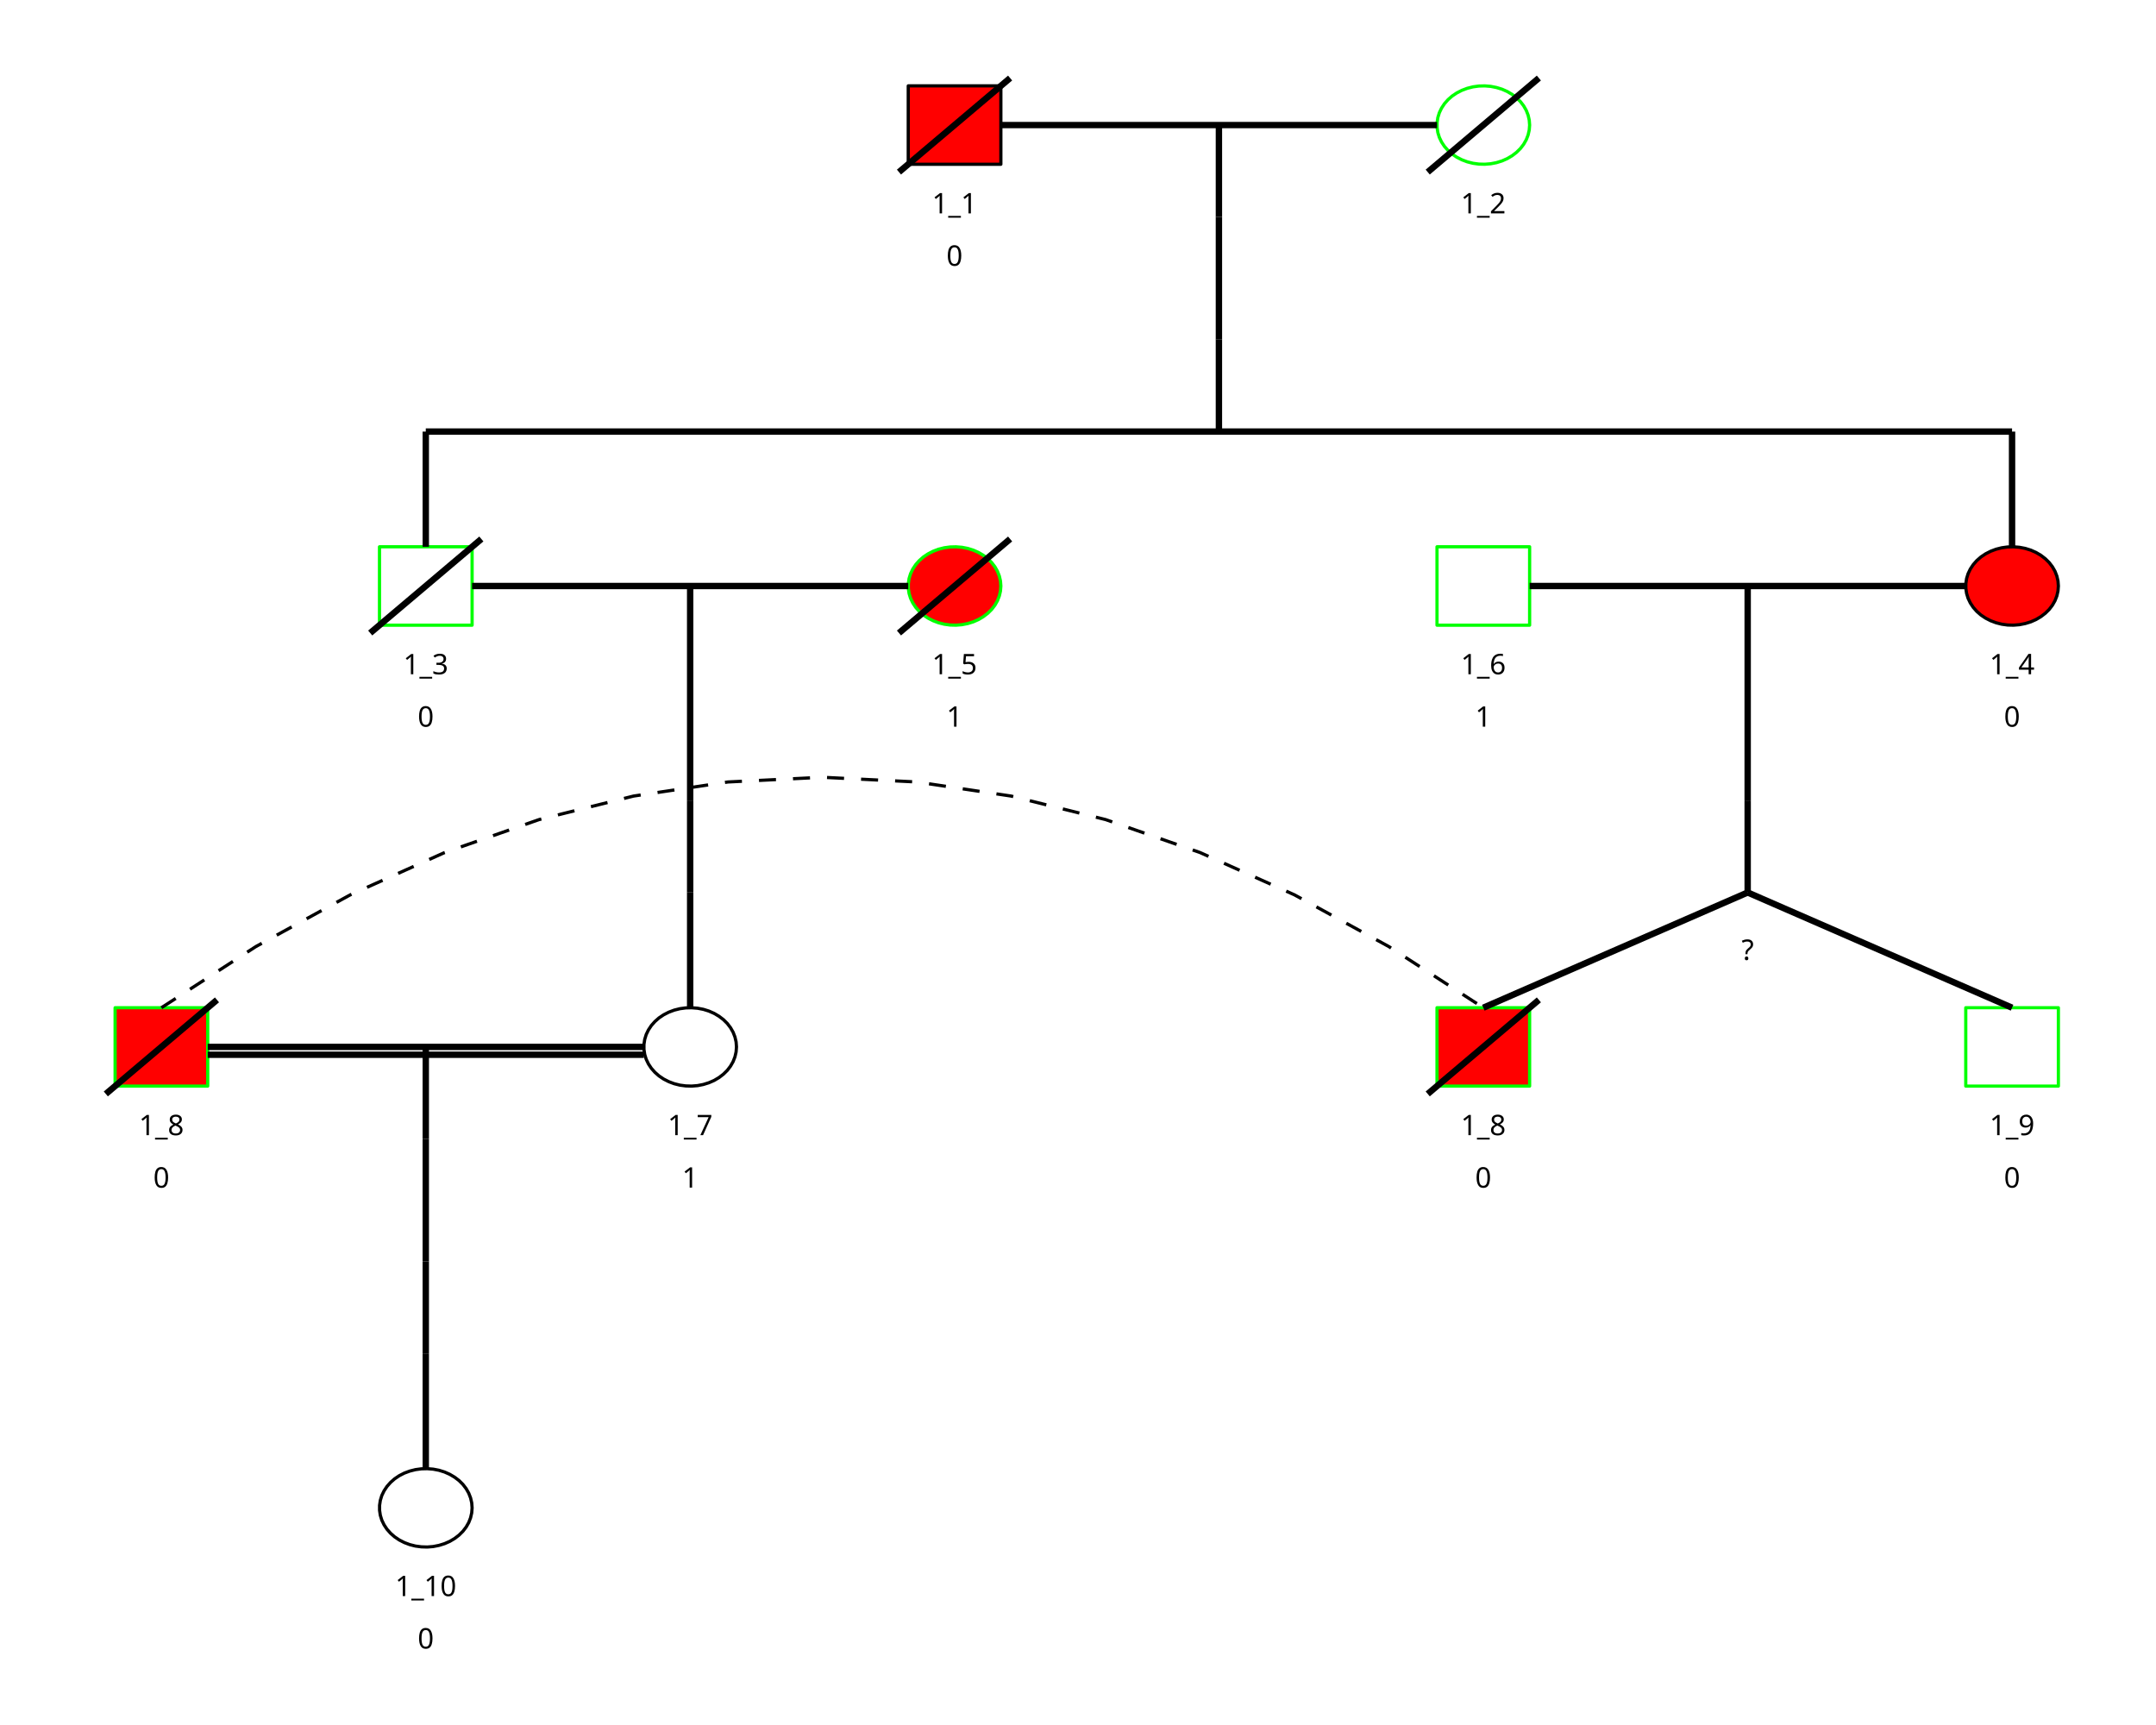
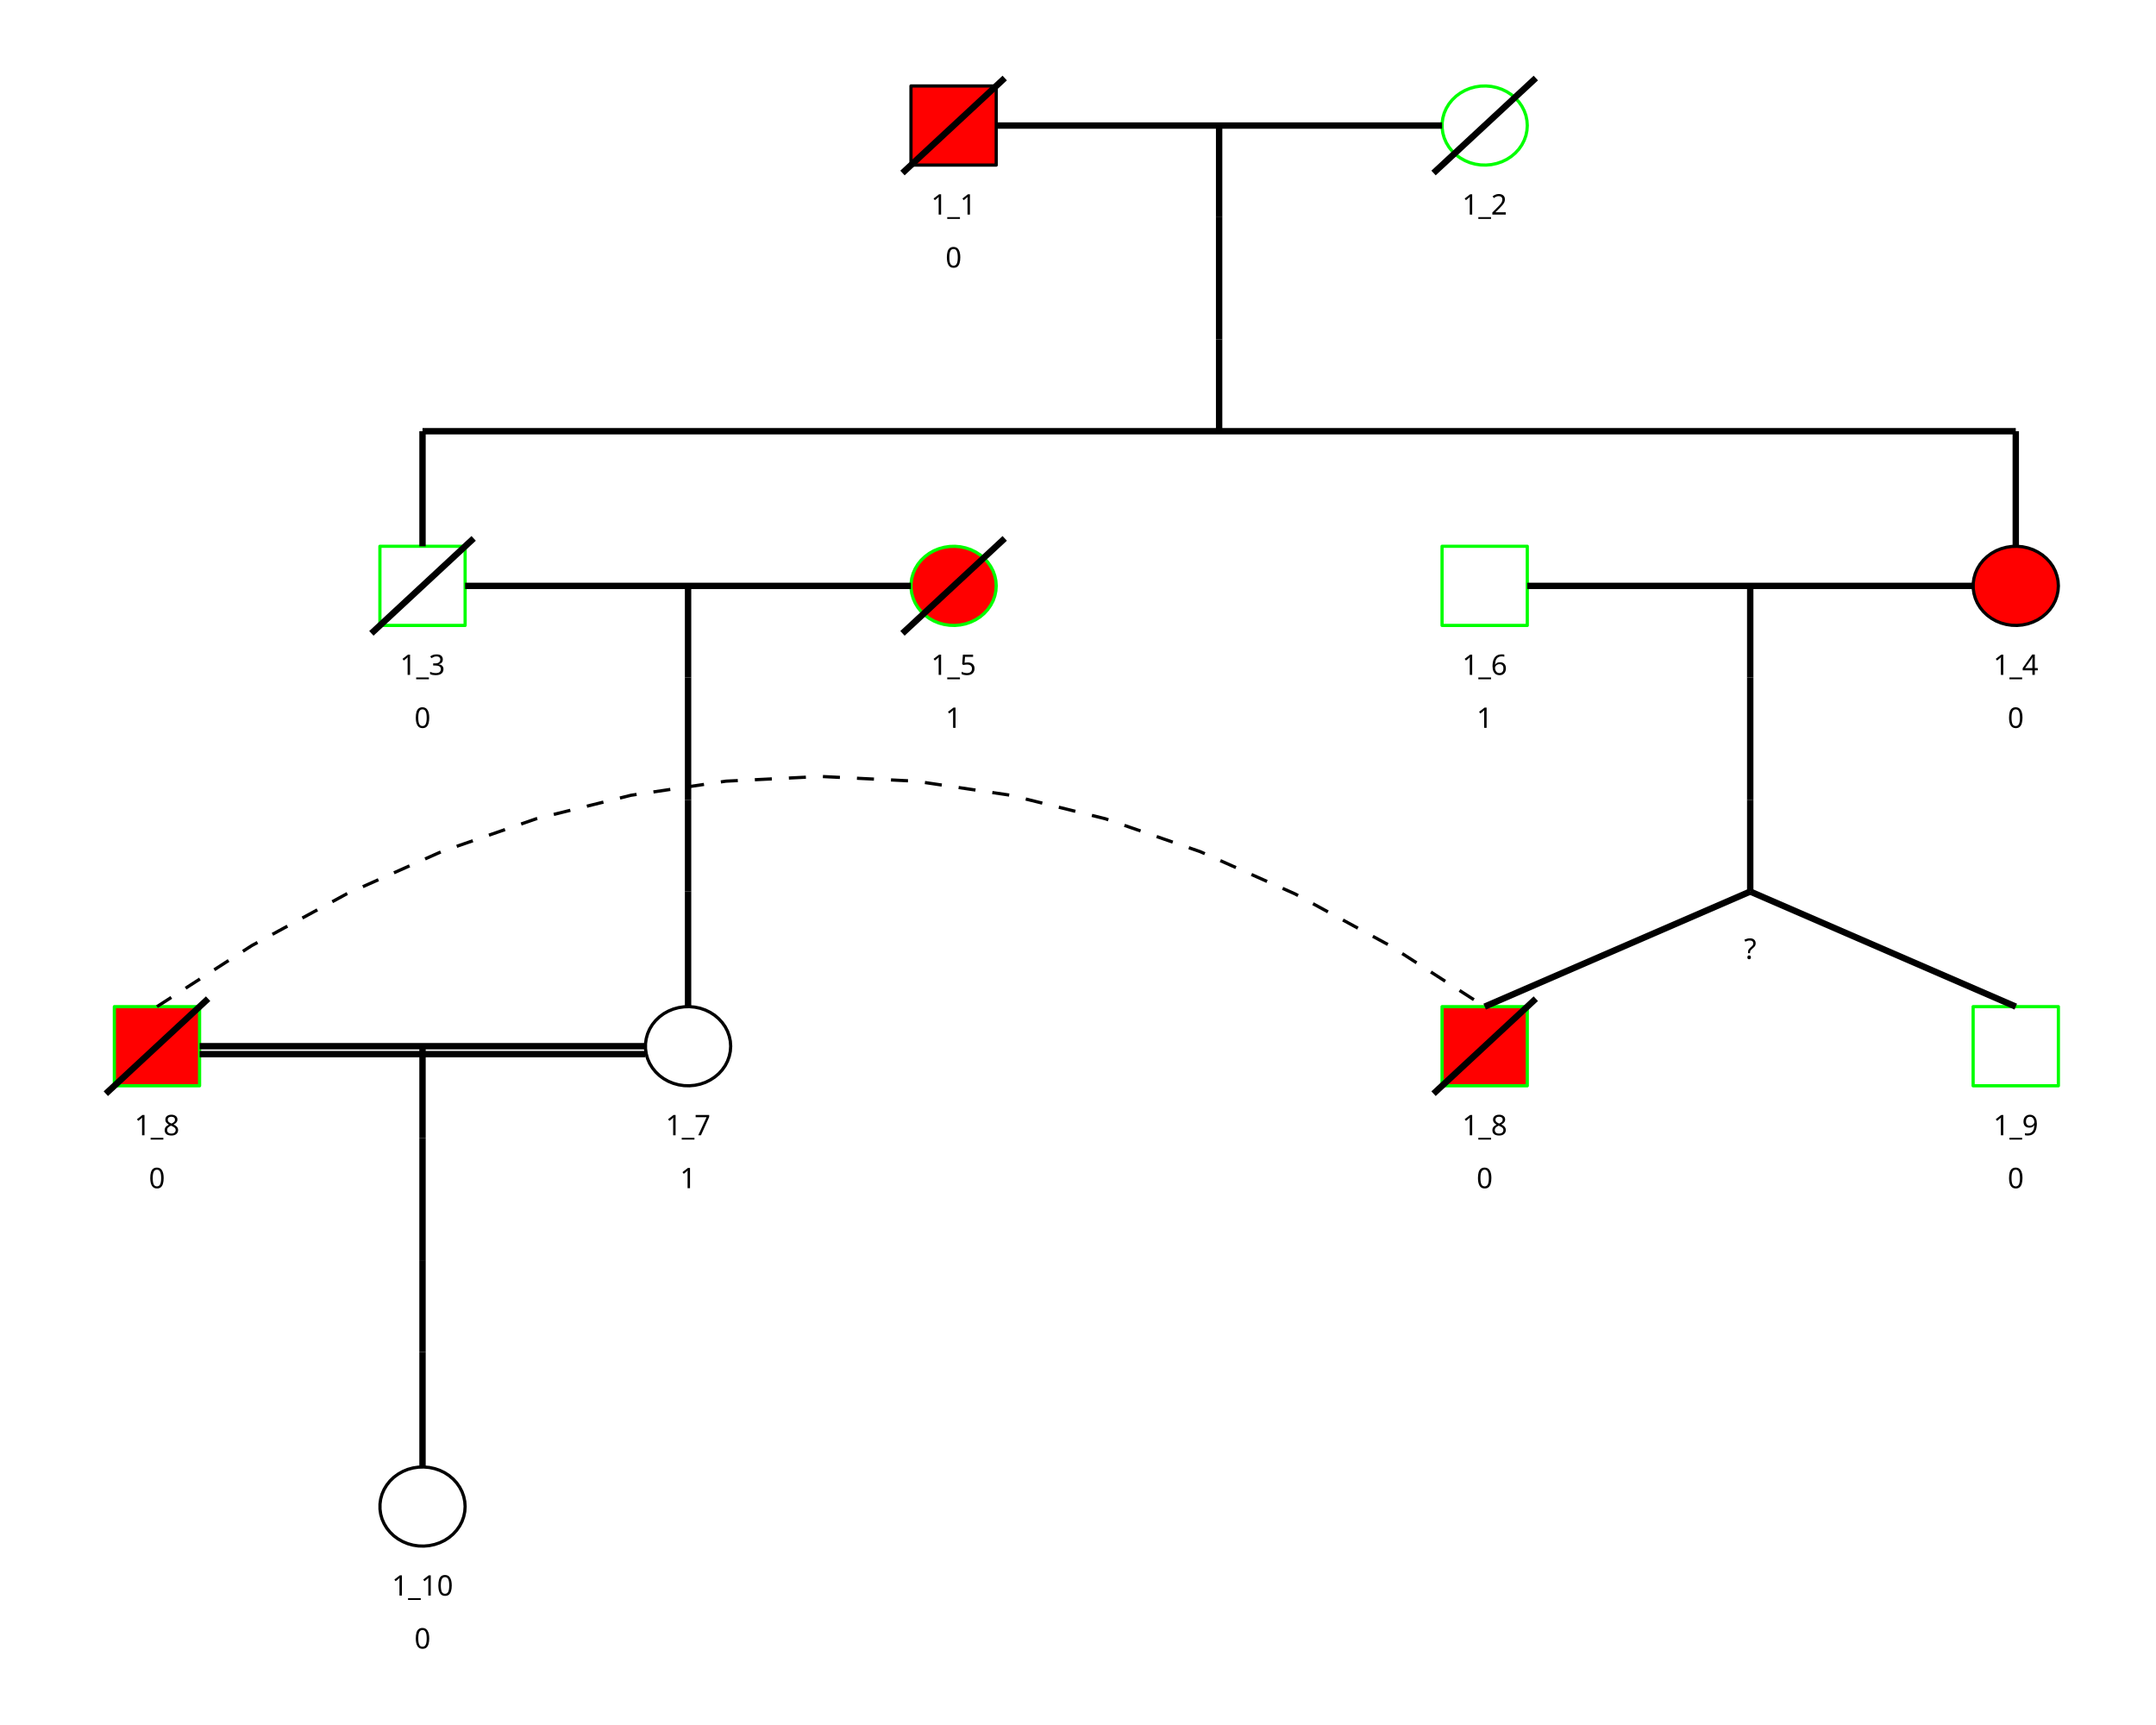
<svg xmlns="http://www.w3.org/2000/svg" class="svglite" data-engine-version="2.0" width="720.00pt" height="576.00pt" viewBox="0 0 720.00 576.00">
  <defs>
    <style type="text/css">
    .svglite line, .svglite polyline, .svglite polygon, .svglite path, .svglite rect, .svglite circle {
      fill: none;
      stroke: #000000;
      stroke-linecap: round;
      stroke-linejoin: round;
      stroke-miterlimit: 10.00;
    }
  </style>
  </defs>
  <rect width="100%" height="100%" style="stroke: none; fill: #FFFFFF;" />
  <defs>
    <clipPath id="cpMC4wMHw3MjAuMDB8MC4wMHw1NzYuMDA=">
      <rect x="0.00" y="0.00" width="720.00" height="576.00" />
    </clipPath>
  </defs>
  <g clip-path="url(#cpMC4wMHw3MjAuMDB8MC4wMHw1NzYuMDA=)">
    <rect x="0.00" y="0.00" width="720.00" height="576.00" style="stroke-width: 1.07; stroke: #FFFFFF; fill: #FFFFFF;" />
  </g>
  <defs>
    <clipPath id="cpMi43NHw3MjAuMDB8MC4wMHw1NzMuMjY=">
      <rect x="2.74" y="0.00" width="717.26" height="573.26" />
    </clipPath>
  </defs>
  <g clip-path="url(#cpMi43NHw3MjAuMDB8MC4wMHw1NzMuMjY=)">
    <rect x="2.74" y="0.00" width="717.26" height="573.26" style="stroke-width: 1.07; stroke: none;" />
-     <polygon points="303.31,28.67 303.31,54.85 334.24,54.85 334.24,28.67 " style="stroke-width: 1.07; stroke-linecap: butt; fill: #FF0000;" />
-     <polygon points="126.73,182.58 126.73,208.76 157.66,208.76 157.66,182.58 " style="stroke-width: 1.07; stroke: #00FF00; stroke-linecap: butt; fill: #FFFFFF;" />
-     <polygon points="38.44,336.49 38.44,362.66 69.37,362.66 69.37,336.49 " style="stroke-width: 1.07; stroke: #00FF00; stroke-linecap: butt; fill: #FF0000;" />
-     <polygon points="157.66,503.49 157.53,505.16 157.15,506.81 156.53,508.40 155.67,509.91 154.59,511.31 153.30,512.59 151.83,513.72 150.21,514.68 148.45,515.45 146.59,516.03 144.66,516.41 142.69,516.57 140.71,516.51 138.75,516.25 136.85,515.77 135.04,515.09 133.34,514.22 131.79,513.17 130.42,511.97 129.23,510.63 128.26,509.16 127.51,507.61 127.01,505.99 126.76,504.33 126.76,502.65 127.01,500.99 127.51,499.36 128.26,497.81 129.23,496.35 130.42,495.00 131.79,493.80 133.34,492.75 135.04,491.88 136.85,491.21 138.75,490.73 140.71,490.46 142.69,490.41 144.66,490.57 146.59,490.94 148.45,491.52 150.21,492.30 151.83,493.26 153.30,494.38 154.59,495.66 155.67,497.07 156.53,498.58 157.15,500.17 157.53,501.81 157.66,503.49 " style="stroke-width: 1.07; stroke-linecap: butt; fill: #FFFFFF;" />
-     <polygon points="510.82,41.76 510.69,43.43 510.31,45.08 509.69,46.67 508.83,48.18 507.75,49.59 506.46,50.86 504.99,51.99 503.37,52.95 501.61,53.73 499.75,54.31 497.82,54.68 495.85,54.84 493.87,54.79 491.91,54.52 490.01,54.04 488.20,53.36 486.50,52.49 484.95,51.45 483.57,50.24 482.39,48.90 481.42,47.44 480.67,45.88 480.17,44.26 479.92,42.60 479.92,40.92 480.17,39.26 480.67,37.64 481.42,36.08 482.39,34.62 483.57,33.28 484.95,32.07 486.50,31.03 488.20,30.16 490.01,29.48 491.91,29.00 493.87,28.73 495.85,28.68 497.82,28.84 499.75,29.22 501.61,29.79 503.37,30.57 504.99,31.53 506.46,32.66 507.75,33.93 508.83,35.34 509.69,36.85 510.31,38.44 510.69,40.09 510.82,41.76 " style="stroke-width: 1.07; stroke: #00FF00; stroke-linecap: butt; fill: #FFFFFF;" />
-     <polygon points="334.24,195.67 334.11,197.34 333.73,198.99 333.11,200.58 332.25,202.09 331.17,203.50 329.88,204.77 328.41,205.90 326.79,206.86 325.03,207.64 323.17,208.21 321.24,208.59 319.27,208.75 317.29,208.70 315.33,208.43 313.43,207.95 311.62,207.27 309.92,206.40 308.37,205.36 306.99,204.15 305.81,202.81 304.84,201.35 304.09,199.79 303.59,198.17 303.34,196.51 303.34,194.83 303.59,193.17 304.09,191.55 304.84,189.99 305.81,188.53 306.99,187.19 308.37,185.98 309.92,184.94 311.62,184.07 313.43,183.39 315.33,182.91 317.29,182.64 319.27,182.59 321.24,182.75 323.17,183.12 325.03,183.70 326.79,184.48 328.41,185.44 329.88,186.57 331.17,187.84 332.25,189.25 333.11,190.76 333.73,192.35 334.11,194.00 334.24,195.67 " style="stroke-width: 1.07; stroke: #00FF00; stroke-linecap: butt; fill: #FF0000;" />
-     <polygon points="245.95,349.58 245.82,351.25 245.44,352.90 244.82,354.49 243.96,356.00 242.88,357.41 241.59,358.68 240.12,359.81 238.50,360.77 236.74,361.54 234.88,362.12 232.95,362.50 230.98,362.66 229.00,362.60 227.04,362.34 225.14,361.86 223.33,361.18 221.63,360.31 220.08,359.27 218.71,358.06 217.52,356.72 216.55,355.26 215.80,353.70 215.30,352.08 215.05,350.42 215.05,348.74 215.30,347.08 215.80,345.45 216.55,343.90 217.52,342.44 218.71,341.10 220.08,339.89 221.63,338.85 223.33,337.98 225.14,337.30 227.04,336.82 229.00,336.55 230.98,336.50 232.95,336.66 234.88,337.03 236.74,337.61 238.50,338.39 240.12,339.35 241.59,340.47 242.88,341.75 243.96,343.16 244.82,344.67 245.44,346.26 245.82,347.90 245.95,349.58 " style="stroke-width: 1.07; stroke-linecap: butt; fill: #FFFFFF;" />
-     <polygon points="479.89,182.58 479.89,208.76 510.82,208.76 510.82,182.58 " style="stroke-width: 1.07; stroke: #00FF00; stroke-linecap: butt; fill: #FFFFFF;" />
-     <polygon points="479.89,336.49 479.89,362.66 510.82,362.66 510.82,336.49 " style="stroke-width: 1.07; stroke: #00FF00; stroke-linecap: butt; fill: #FF0000;" />
-     <polygon points="687.40,195.67 687.27,197.34 686.89,198.99 686.27,200.58 685.41,202.09 684.33,203.50 683.04,204.77 681.57,205.90 679.95,206.86 678.19,207.64 676.33,208.21 674.40,208.59 672.43,208.75 670.45,208.70 668.49,208.43 666.59,207.95 664.78,207.27 663.08,206.40 661.53,205.36 660.15,204.15 658.97,202.81 658.00,201.35 657.25,199.79 656.75,198.17 656.50,196.51 656.50,194.83 656.75,193.17 657.25,191.55 658.00,189.99 658.97,188.53 660.15,187.19 661.53,185.98 663.08,184.94 664.78,184.07 666.59,183.39 668.49,182.91 670.45,182.64 672.43,182.59 674.40,182.75 676.33,183.12 678.19,183.70 679.95,184.48 681.57,185.44 683.04,186.57 684.33,187.84 685.41,189.25 686.27,190.76 686.89,192.35 687.27,194.00 687.40,195.67 " style="stroke-width: 1.07; stroke-linecap: butt; fill: #FF0000;" />
-     <polygon points="656.47,336.49 656.47,362.66 687.40,362.66 687.40,336.49 " style="stroke-width: 1.07; stroke: #00FF00; stroke-linecap: butt; fill: #FFFFFF;" />
-     <text x="318.77" y="71.24" text-anchor="middle" style="font-size: 9.48px; font-family: sans;" textLength="15.83px" lengthAdjust="spacingAndGlyphs">1_1</text>
-     <text x="142.19" y="225.15" text-anchor="middle" style="font-size: 9.48px; font-family: sans;" textLength="15.83px" lengthAdjust="spacingAndGlyphs">1_3</text>
-     <text x="53.90" y="379.05" text-anchor="middle" style="font-size: 9.48px; font-family: sans;" textLength="15.83px" lengthAdjust="spacingAndGlyphs">1_8</text>
-     <text x="142.19" y="532.96" text-anchor="middle" style="font-size: 9.48px; font-family: sans;" textLength="21.10px" lengthAdjust="spacingAndGlyphs">1_10</text>
-     <text x="495.35" y="71.24" text-anchor="middle" style="font-size: 9.48px; font-family: sans;" textLength="15.83px" lengthAdjust="spacingAndGlyphs">1_2</text>
-     <text x="318.77" y="225.15" text-anchor="middle" style="font-size: 9.48px; font-family: sans;" textLength="15.83px" lengthAdjust="spacingAndGlyphs">1_5</text>
-     <text x="230.48" y="379.05" text-anchor="middle" style="font-size: 9.48px; font-family: sans;" textLength="15.83px" lengthAdjust="spacingAndGlyphs">1_7</text>
-     <text x="495.35" y="225.15" text-anchor="middle" style="font-size: 9.48px; font-family: sans;" textLength="15.83px" lengthAdjust="spacingAndGlyphs">1_6</text>
-     <text x="495.35" y="379.05" text-anchor="middle" style="font-size: 9.48px; font-family: sans;" textLength="15.83px" lengthAdjust="spacingAndGlyphs">1_8</text>
-     <text x="671.93" y="225.15" text-anchor="middle" style="font-size: 9.48px; font-family: sans;" textLength="15.83px" lengthAdjust="spacingAndGlyphs">1_4</text>
-     <text x="671.93" y="379.05" text-anchor="middle" style="font-size: 9.48px; font-family: sans;" textLength="15.83px" lengthAdjust="spacingAndGlyphs">1_9</text>
-     <text x="318.77" y="88.74" text-anchor="middle" style="font-size: 9.48px; font-family: sans;" textLength="5.28px" lengthAdjust="spacingAndGlyphs">0</text>
-     <text x="142.19" y="242.65" text-anchor="middle" style="font-size: 9.48px; font-family: sans;" textLength="5.28px" lengthAdjust="spacingAndGlyphs">0</text>
-     <text x="53.90" y="396.56" text-anchor="middle" style="font-size: 9.48px; font-family: sans;" textLength="5.28px" lengthAdjust="spacingAndGlyphs">0</text>
-     <text x="142.19" y="550.47" text-anchor="middle" style="font-size: 9.48px; font-family: sans;" textLength="5.28px" lengthAdjust="spacingAndGlyphs">0</text>
-     <text x="318.77" y="242.65" text-anchor="middle" style="font-size: 9.48px; font-family: sans;" textLength="5.28px" lengthAdjust="spacingAndGlyphs">1</text>
-     <text x="230.48" y="396.56" text-anchor="middle" style="font-size: 9.48px; font-family: sans;" textLength="5.28px" lengthAdjust="spacingAndGlyphs">1</text>
-     <text x="495.35" y="242.65" text-anchor="middle" style="font-size: 9.48px; font-family: sans;" textLength="5.28px" lengthAdjust="spacingAndGlyphs">1</text>
-     <text x="495.35" y="396.56" text-anchor="middle" style="font-size: 9.48px; font-family: sans;" textLength="5.28px" lengthAdjust="spacingAndGlyphs">0</text>
-     <text x="671.93" y="242.65" text-anchor="middle" style="font-size: 9.48px; font-family: sans;" textLength="5.28px" lengthAdjust="spacingAndGlyphs">0</text>
-     <text x="671.93" y="396.56" text-anchor="middle" style="font-size: 9.48px; font-family: sans;" textLength="5.28px" lengthAdjust="spacingAndGlyphs">0</text>
-     <text x="583.64" y="320.52" text-anchor="middle" style="font-size: 9.48px; font-family: sans;" textLength="5.28px" lengthAdjust="spacingAndGlyphs">?</text>
-     <line x1="300.21" y1="57.46" x2="337.33" y2="26.06" style="stroke-width: 2.13; stroke-linecap: butt;" />
-     <line x1="123.63" y1="211.37" x2="160.75" y2="179.97" style="stroke-width: 2.13; stroke-linecap: butt;" />
-     <line x1="35.34" y1="365.28" x2="72.46" y2="333.87" style="stroke-width: 2.13; stroke-linecap: butt;" />
-     <line x1="476.79" y1="57.46" x2="513.91" y2="26.06" style="stroke-width: 2.13; stroke-linecap: butt;" />
-     <line x1="300.21" y1="211.37" x2="337.33" y2="179.97" style="stroke-width: 2.13; stroke-linecap: butt;" />
-     <line x1="476.79" y1="365.28" x2="513.91" y2="333.87" style="stroke-width: 2.13; stroke-linecap: butt;" />
-     <line x1="334.24" y1="41.76" x2="479.89" y2="41.76" style="stroke-width: 2.13; stroke-linecap: butt;" />
-     <line x1="157.66" y1="195.67" x2="303.31" y2="195.67" style="stroke-width: 2.13; stroke-linecap: butt;" />
-     <line x1="69.37" y1="349.58" x2="215.02" y2="349.58" style="stroke-width: 2.13; stroke-linecap: butt;" />
-     <line x1="510.82" y1="195.67" x2="656.47" y2="195.67" style="stroke-width: 2.13; stroke-linecap: butt;" />
-     <line x1="69.37" y1="352.20" x2="215.02" y2="352.20" style="stroke-width: 2.13; stroke-linecap: butt;" />
-     <line x1="142.19" y1="182.58" x2="142.19" y2="144.11" style="stroke-width: 2.13; stroke-linecap: butt;" />
-     <line x1="671.93" y1="182.58" x2="671.93" y2="144.11" style="stroke-width: 2.13; stroke-linecap: butt;" />
-     <line x1="142.19" y1="144.11" x2="671.93" y2="144.11" style="stroke-width: 2.13; stroke-linecap: butt;" />
-     <line x1="407.06" y1="144.11" x2="407.06" y2="113.40" style="stroke-width: 2.13; stroke-linecap: butt;" />
-     <line x1="407.06" y1="113.40" x2="407.06" y2="72.46" style="stroke-width: 2.13; stroke-linecap: butt;" />
-     <line x1="407.06" y1="72.46" x2="407.06" y2="41.76" style="stroke-width: 2.13; stroke-linecap: butt;" />
-     <line x1="230.48" y1="336.49" x2="230.48" y2="298.01" style="stroke-width: 2.13; stroke-linecap: butt;" />
-     <line x1="230.48" y1="298.01" x2="230.48" y2="298.01" style="stroke-width: 2.13; stroke-linecap: butt;" />
-     <line x1="230.48" y1="298.01" x2="230.48" y2="267.31" style="stroke-width: 2.13; stroke-linecap: butt;" />
-     <line x1="230.48" y1="267.31" x2="230.48" y2="226.37" style="stroke-width: 2.13; stroke-linecap: butt;" />
-     <line x1="230.48" y1="226.37" x2="230.48" y2="195.67" style="stroke-width: 2.13; stroke-linecap: butt;" />
-     <line x1="495.35" y1="336.49" x2="583.64" y2="298.01" style="stroke-width: 2.13; stroke-linecap: butt;" />
-     <line x1="671.93" y1="336.49" x2="583.64" y2="298.01" style="stroke-width: 2.13; stroke-linecap: butt;" />
-     <line x1="583.64" y1="298.01" x2="583.64" y2="298.01" style="stroke-width: 2.13; stroke-linecap: butt;" />
-     <line x1="583.64" y1="298.01" x2="583.64" y2="267.31" style="stroke-width: 2.13; stroke-linecap: butt;" />
-     <line x1="583.64" y1="267.31" x2="583.64" y2="226.37" style="stroke-width: 2.13; stroke-linecap: butt;" />
-     <line x1="583.64" y1="226.37" x2="583.64" y2="195.67" style="stroke-width: 2.13; stroke-linecap: butt;" />
-     <line x1="142.19" y1="490.40" x2="142.19" y2="451.92" style="stroke-width: 2.13; stroke-linecap: butt;" />
-     <line x1="142.19" y1="451.92" x2="142.19" y2="451.92" style="stroke-width: 2.13; stroke-linecap: butt;" />
-     <line x1="142.19" y1="451.92" x2="142.19" y2="421.22" style="stroke-width: 2.13; stroke-linecap: butt;" />
-     <line x1="142.19" y1="421.22" x2="142.19" y2="380.28" style="stroke-width: 2.13; stroke-linecap: butt;" />
-     <line x1="142.19" y1="380.28" x2="142.19" y2="349.58" style="stroke-width: 2.13; stroke-linecap: butt;" />
-     <polyline points="53.90,336.49 85.43,316.08 116.97,298.80 148.50,284.67 180.03,273.67 211.56,265.82 243.09,261.11 274.63,259.54 306.16,261.11 337.69,265.82 369.22,273.67 400.75,284.67 432.29,298.80 463.82,316.08 495.35,336.49 " style="stroke-width: 1.07; stroke-dasharray: 5.69,5.69; stroke-linecap: butt;" />
+     <polygon points="304.22,28.70 304.22,55.13 332.69,55.13 332.69,28.70 " style="stroke-width: 1.07; stroke-linecap: butt; fill: #FF0000;" />
+     <polygon points="126.87,182.41 126.87,208.84 155.33,208.84 155.33,182.41 " style="stroke-width: 1.07; stroke: #00FF00; stroke-linecap: butt; fill: #FFFFFF;" />
+     <polygon points="38.19,336.13 38.19,362.56 66.65,362.56 66.65,336.13 " style="stroke-width: 1.07; stroke: #00FF00; stroke-linecap: butt; fill: #FF0000;" />
+     <polygon points="155.33,503.06 155.21,504.75 154.86,506.41 154.29,508.02 153.50,509.54 152.50,510.96 151.32,512.25 149.97,513.39 148.48,514.36 146.86,515.14 145.15,515.72 143.37,516.10 141.55,516.26 139.73,516.21 137.93,515.94 136.18,515.46 134.52,514.77 132.96,513.89 131.53,512.84 130.26,511.62 129.17,510.27 128.28,508.79 127.59,507.22 127.13,505.58 126.90,503.90 126.90,502.21 127.13,500.53 127.59,498.89 128.28,497.32 129.17,495.85 130.26,494.49 131.53,493.27 132.96,492.22 134.52,491.34 136.18,490.65 137.93,490.17 139.73,489.90 141.55,489.85 143.37,490.01 145.15,490.39 146.86,490.97 148.48,491.75 149.97,492.72 151.32,493.86 152.50,495.15 153.50,496.57 154.29,498.10 154.86,499.70 155.21,501.37 155.33,503.06 " style="stroke-width: 1.07; stroke-linecap: butt; fill: #FFFFFF;" />
+     <polygon points="510.04,41.92 509.92,43.61 509.58,45.27 509.00,46.87 508.21,48.40 507.22,49.82 506.03,51.11 504.68,52.25 503.19,53.22 501.57,54.00 499.86,54.58 498.08,54.96 496.27,55.12 494.44,55.07 492.64,54.80 490.89,54.32 489.23,53.63 487.67,52.75 486.24,51.70 484.97,50.48 483.88,49.12 482.99,47.65 482.30,46.08 481.84,44.44 481.61,42.76 481.61,41.07 481.84,39.39 482.30,37.75 482.99,36.18 483.88,34.71 484.97,33.35 486.24,32.13 487.67,31.08 489.23,30.20 490.89,29.51 492.64,29.03 494.44,28.76 496.27,28.71 498.08,28.87 499.86,29.25 501.57,29.83 503.19,30.61 504.68,31.58 506.03,32.72 507.22,34.01 508.21,35.43 509.00,36.96 509.58,38.56 509.92,40.23 510.04,41.92 " style="stroke-width: 1.07; stroke: #00FF00; stroke-linecap: butt; fill: #FFFFFF;" />
+     <polygon points="332.69,195.63 332.57,197.32 332.22,198.98 331.65,200.59 330.85,202.11 329.86,203.53 328.68,204.82 327.33,205.96 325.83,206.93 324.21,207.71 322.50,208.30 320.73,208.67 318.91,208.84 317.09,208.78 315.29,208.51 313.54,208.03 311.87,207.35 310.31,206.47 308.89,205.41 307.62,204.20 306.53,202.84 305.63,201.36 304.95,199.79 304.48,198.16 304.25,196.48 304.25,194.78 304.48,193.10 304.95,191.46 305.63,189.90 306.53,188.42 307.62,187.06 308.89,185.85 310.31,184.79 311.87,183.91 313.54,183.23 315.29,182.75 317.09,182.47 318.91,182.42 320.73,182.58 322.50,182.96 324.21,183.54 325.83,184.33 327.33,185.30 328.68,186.44 329.86,187.72 330.85,189.14 331.65,190.67 332.22,192.28 332.57,193.94 332.69,195.63 " style="stroke-width: 1.07; stroke: #00FF00; stroke-linecap: butt; fill: #FF0000;" />
+     <polygon points="244.01,349.34 243.89,351.03 243.54,352.69 242.97,354.30 242.18,355.83 241.18,357.25 240.00,358.54 238.65,359.67 237.15,360.64 235.54,361.43 233.83,362.01 232.05,362.39 230.23,362.55 228.41,362.50 226.61,362.23 224.86,361.74 223.19,361.06 221.63,360.18 220.21,359.13 218.94,357.91 217.85,356.55 216.95,355.08 216.27,353.51 215.81,351.87 215.57,350.19 215.57,348.50 215.81,346.82 216.27,345.18 216.95,343.61 217.85,342.13 218.94,340.78 220.21,339.56 221.63,338.50 223.19,337.63 224.86,336.94 226.61,336.46 228.41,336.19 230.23,336.13 232.05,336.30 233.83,336.67 235.54,337.26 237.15,338.04 238.65,339.01 240.00,340.15 241.18,341.44 242.18,342.86 242.97,344.38 243.54,345.99 243.89,347.65 244.01,349.34 " style="stroke-width: 1.07; stroke-linecap: butt; fill: #FFFFFF;" />
+     <polygon points="481.58,182.41 481.58,208.84 510.04,208.84 510.04,182.41 " style="stroke-width: 1.07; stroke: #00FF00; stroke-linecap: butt; fill: #FFFFFF;" />
+     <polygon points="481.58,336.13 481.58,362.56 510.04,362.56 510.04,336.13 " style="stroke-width: 1.07; stroke: #00FF00; stroke-linecap: butt; fill: #FF0000;" />
+     <polygon points="687.40,195.63 687.28,197.32 686.93,198.98 686.36,200.59 685.57,202.11 684.57,203.53 683.39,204.82 682.04,205.96 680.54,206.93 678.93,207.71 677.21,208.30 675.44,208.67 673.62,208.84 671.80,208.78 670.00,208.51 668.25,208.03 666.58,207.35 665.02,206.47 663.60,205.41 662.33,204.20 661.24,202.84 660.34,201.36 659.66,199.79 659.20,198.16 658.96,196.48 658.96,194.78 659.20,193.10 659.66,191.46 660.34,189.90 661.24,188.42 662.33,187.06 663.60,185.85 665.02,184.79 666.58,183.91 668.25,183.23 670.00,182.75 671.80,182.47 673.62,182.42 675.44,182.58 677.21,182.96 678.93,183.54 680.54,184.33 682.04,185.30 683.39,186.44 684.57,187.72 685.57,189.14 686.36,190.67 686.93,192.28 687.28,193.94 687.40,195.63 " style="stroke-width: 1.07; stroke-linecap: butt; fill: #FF0000;" />
+     <polygon points="658.93,336.13 658.93,362.56 687.40,362.56 687.40,336.13 " style="stroke-width: 1.07; stroke: #00FF00; stroke-linecap: butt; fill: #FFFFFF;" />
+     <text x="318.45" y="71.65" text-anchor="middle" style="font-size: 9.48px; font-family: sans;" textLength="15.83px" lengthAdjust="spacingAndGlyphs">1_1</text>
+     <text x="141.10" y="225.36" text-anchor="middle" style="font-size: 9.48px; font-family: sans;" textLength="15.83px" lengthAdjust="spacingAndGlyphs">1_3</text>
+     <text x="52.42" y="379.08" text-anchor="middle" style="font-size: 9.48px; font-family: sans;" textLength="15.83px" lengthAdjust="spacingAndGlyphs">1_8</text>
+     <text x="141.10" y="532.79" text-anchor="middle" style="font-size: 9.48px; font-family: sans;" textLength="21.10px" lengthAdjust="spacingAndGlyphs">1_10</text>
+     <text x="495.81" y="71.65" text-anchor="middle" style="font-size: 9.48px; font-family: sans;" textLength="15.83px" lengthAdjust="spacingAndGlyphs">1_2</text>
+     <text x="318.45" y="225.36" text-anchor="middle" style="font-size: 9.48px; font-family: sans;" textLength="15.83px" lengthAdjust="spacingAndGlyphs">1_5</text>
+     <text x="229.78" y="379.08" text-anchor="middle" style="font-size: 9.48px; font-family: sans;" textLength="15.83px" lengthAdjust="spacingAndGlyphs">1_7</text>
+     <text x="495.81" y="225.36" text-anchor="middle" style="font-size: 9.48px; font-family: sans;" textLength="15.83px" lengthAdjust="spacingAndGlyphs">1_6</text>
+     <text x="495.81" y="379.08" text-anchor="middle" style="font-size: 9.48px; font-family: sans;" textLength="15.83px" lengthAdjust="spacingAndGlyphs">1_8</text>
+     <text x="673.17" y="225.36" text-anchor="middle" style="font-size: 9.48px; font-family: sans;" textLength="15.83px" lengthAdjust="spacingAndGlyphs">1_4</text>
+     <text x="673.17" y="379.08" text-anchor="middle" style="font-size: 9.48px; font-family: sans;" textLength="15.83px" lengthAdjust="spacingAndGlyphs">1_9</text>
+     <text x="318.45" y="89.33" text-anchor="middle" style="font-size: 9.48px; font-family: sans;" textLength="5.28px" lengthAdjust="spacingAndGlyphs">0</text>
+     <text x="141.10" y="243.04" text-anchor="middle" style="font-size: 9.48px; font-family: sans;" textLength="5.28px" lengthAdjust="spacingAndGlyphs">0</text>
+     <text x="52.42" y="396.75" text-anchor="middle" style="font-size: 9.48px; font-family: sans;" textLength="5.28px" lengthAdjust="spacingAndGlyphs">0</text>
+     <text x="141.10" y="550.47" text-anchor="middle" style="font-size: 9.48px; font-family: sans;" textLength="5.28px" lengthAdjust="spacingAndGlyphs">0</text>
+     <text x="318.45" y="243.04" text-anchor="middle" style="font-size: 9.48px; font-family: sans;" textLength="5.28px" lengthAdjust="spacingAndGlyphs">1</text>
+     <text x="229.78" y="396.75" text-anchor="middle" style="font-size: 9.48px; font-family: sans;" textLength="5.28px" lengthAdjust="spacingAndGlyphs">1</text>
+     <text x="495.81" y="243.04" text-anchor="middle" style="font-size: 9.48px; font-family: sans;" textLength="5.28px" lengthAdjust="spacingAndGlyphs">1</text>
+     <text x="495.81" y="396.75" text-anchor="middle" style="font-size: 9.48px; font-family: sans;" textLength="5.28px" lengthAdjust="spacingAndGlyphs">0</text>
+     <text x="673.17" y="243.04" text-anchor="middle" style="font-size: 9.48px; font-family: sans;" textLength="5.28px" lengthAdjust="spacingAndGlyphs">0</text>
+     <text x="673.17" y="396.75" text-anchor="middle" style="font-size: 9.48px; font-family: sans;" textLength="5.28px" lengthAdjust="spacingAndGlyphs">0</text>
+     <text x="584.49" y="320.18" text-anchor="middle" style="font-size: 9.48px; font-family: sans;" textLength="5.28px" lengthAdjust="spacingAndGlyphs">?</text>
+     <line x1="301.38" y1="57.77" x2="335.53" y2="26.06" style="stroke-width: 2.13; stroke-linecap: butt;" />
+     <line x1="124.02" y1="211.49" x2="158.18" y2="179.77" style="stroke-width: 2.13; stroke-linecap: butt;" />
+     <line x1="35.34" y1="365.20" x2="69.50" y2="333.48" style="stroke-width: 2.13; stroke-linecap: butt;" />
+     <line x1="478.73" y1="57.77" x2="512.89" y2="26.06" style="stroke-width: 2.13; stroke-linecap: butt;" />
+     <line x1="301.38" y1="211.49" x2="335.53" y2="179.77" style="stroke-width: 2.13; stroke-linecap: butt;" />
+     <line x1="478.73" y1="365.20" x2="512.89" y2="333.48" style="stroke-width: 2.13; stroke-linecap: butt;" />
+     <line x1="332.69" y1="41.92" x2="481.58" y2="41.92" style="stroke-width: 2.13; stroke-linecap: butt;" />
+     <line x1="155.33" y1="195.63" x2="304.22" y2="195.63" style="stroke-width: 2.13; stroke-linecap: butt;" />
+     <line x1="66.65" y1="349.34" x2="215.54" y2="349.34" style="stroke-width: 2.13; stroke-linecap: butt;" />
+     <line x1="510.04" y1="195.63" x2="658.93" y2="195.63" style="stroke-width: 2.13; stroke-linecap: butt;" />
+     <line x1="66.65" y1="351.99" x2="215.54" y2="351.99" style="stroke-width: 2.13; stroke-linecap: butt;" />
+     <line x1="141.10" y1="182.41" x2="141.10" y2="143.99" style="stroke-width: 2.13; stroke-linecap: butt;" />
+     <line x1="673.17" y1="182.41" x2="673.17" y2="143.99" style="stroke-width: 2.13; stroke-linecap: butt;" />
+     <line x1="141.10" y1="143.99" x2="673.17" y2="143.99" style="stroke-width: 2.13; stroke-linecap: butt;" />
+     <line x1="407.13" y1="143.99" x2="407.13" y2="113.36" style="stroke-width: 2.13; stroke-linecap: butt;" />
+     <line x1="407.13" y1="113.36" x2="407.13" y2="72.54" style="stroke-width: 2.13; stroke-linecap: butt;" />
+     <line x1="407.13" y1="72.54" x2="407.13" y2="41.92" style="stroke-width: 2.13; stroke-linecap: butt;" />
+     <line x1="229.78" y1="336.13" x2="229.78" y2="297.70" style="stroke-width: 2.13; stroke-linecap: butt;" />
+     <line x1="229.78" y1="297.70" x2="229.78" y2="297.70" style="stroke-width: 2.13; stroke-linecap: butt;" />
+     <line x1="229.78" y1="297.70" x2="229.78" y2="267.08" style="stroke-width: 2.13; stroke-linecap: butt;" />
+     <line x1="229.78" y1="267.08" x2="229.78" y2="226.25" style="stroke-width: 2.13; stroke-linecap: butt;" />
+     <line x1="229.78" y1="226.25" x2="229.78" y2="195.63" style="stroke-width: 2.13; stroke-linecap: butt;" />
+     <line x1="495.81" y1="336.13" x2="584.49" y2="297.70" style="stroke-width: 2.13; stroke-linecap: butt;" />
+     <line x1="673.17" y1="336.13" x2="584.49" y2="297.70" style="stroke-width: 2.13; stroke-linecap: butt;" />
+     <line x1="584.49" y1="297.70" x2="584.49" y2="297.70" style="stroke-width: 2.13; stroke-linecap: butt;" />
+     <line x1="584.49" y1="297.70" x2="584.49" y2="267.08" style="stroke-width: 2.13; stroke-linecap: butt;" />
+     <line x1="584.49" y1="267.08" x2="584.49" y2="226.25" style="stroke-width: 2.13; stroke-linecap: butt;" />
+     <line x1="584.49" y1="226.25" x2="584.49" y2="195.63" style="stroke-width: 2.13; stroke-linecap: butt;" />
+     <line x1="141.10" y1="489.84" x2="141.10" y2="451.41" style="stroke-width: 2.13; stroke-linecap: butt;" />
+     <line x1="141.10" y1="451.41" x2="141.10" y2="451.41" style="stroke-width: 2.13; stroke-linecap: butt;" />
+     <line x1="141.10" y1="451.41" x2="141.10" y2="420.79" style="stroke-width: 2.13; stroke-linecap: butt;" />
+     <line x1="141.10" y1="420.79" x2="141.10" y2="379.96" style="stroke-width: 2.13; stroke-linecap: butt;" />
+     <line x1="141.10" y1="379.96" x2="141.10" y2="349.34" style="stroke-width: 2.13; stroke-linecap: butt;" />
+     <polyline points="52.42,336.13 84.09,315.74 115.76,298.48 147.43,284.37 179.10,273.39 210.77,265.54 242.44,260.84 274.12,259.27 305.79,260.84 337.46,265.54 369.13,273.39 400.80,284.37 432.47,298.48 464.14,315.74 495.81,336.13 " style="stroke-width: 1.07; stroke-dasharray: 5.69,5.69; stroke-linecap: butt;" />
  </g>
  <g clip-path="url(#cpMC4wMHw3MjAuMDB8MC4wMHw1NzYuMDA=)">
</g>
</svg>
